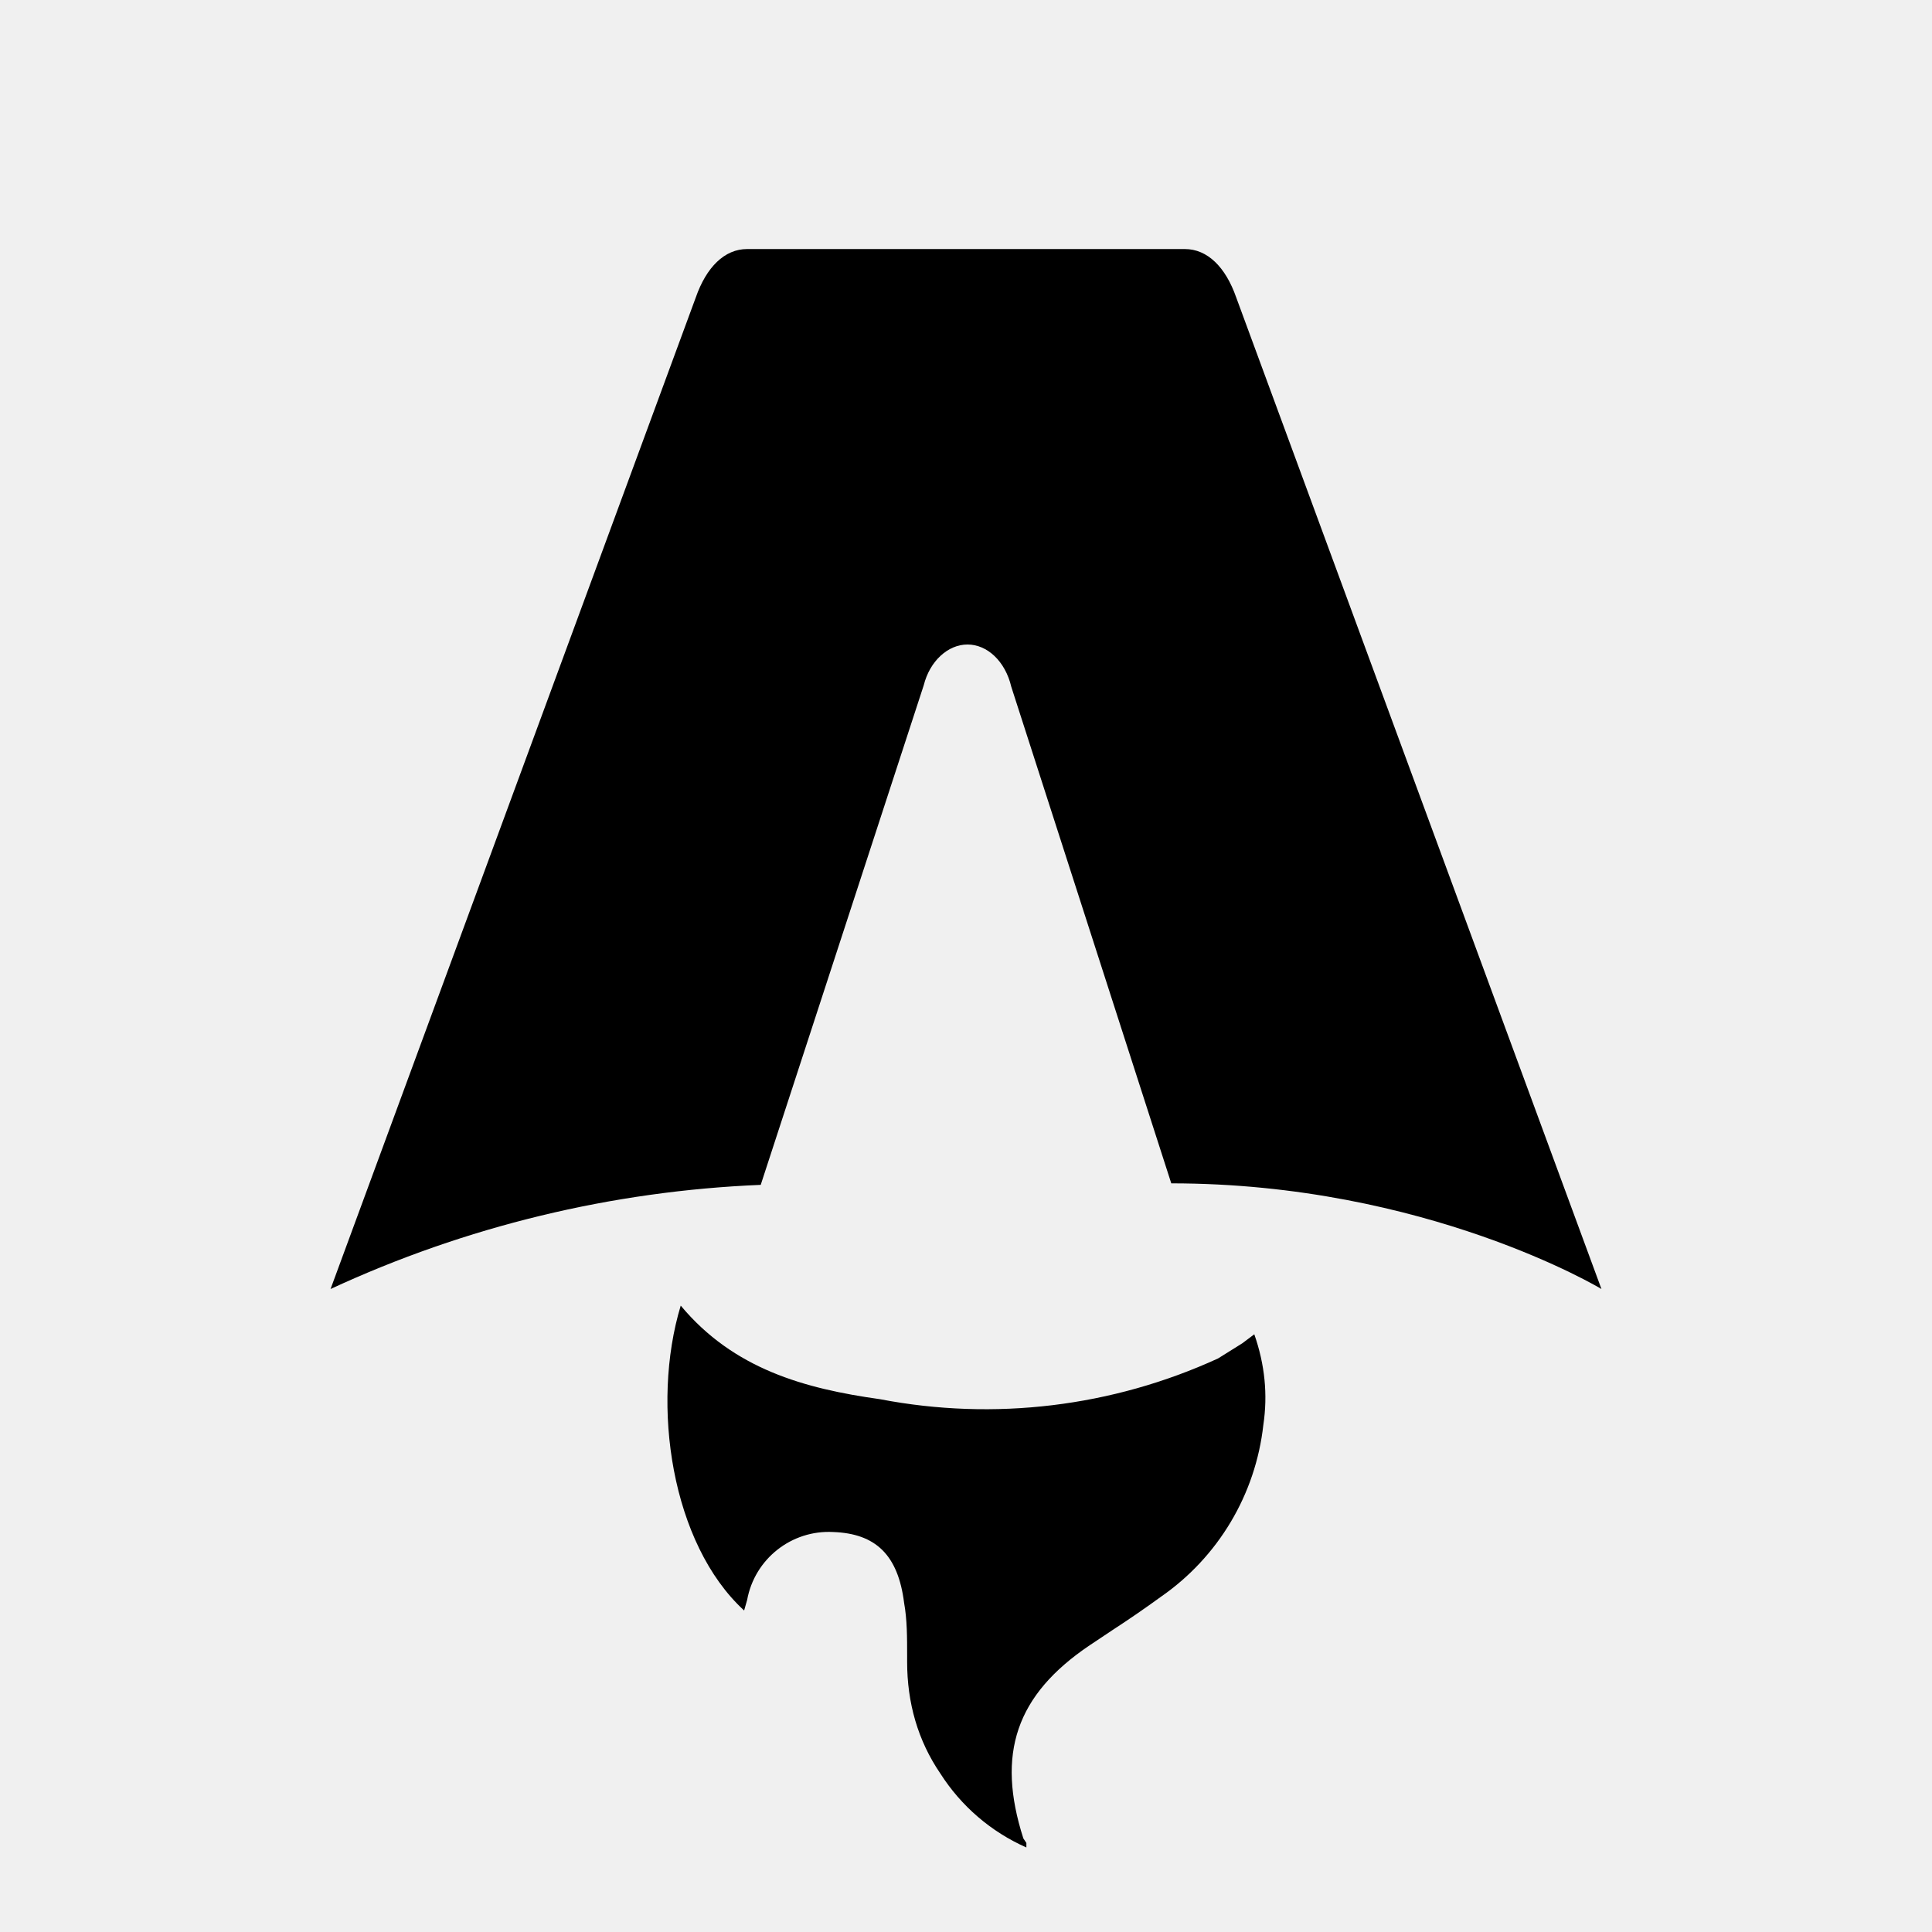
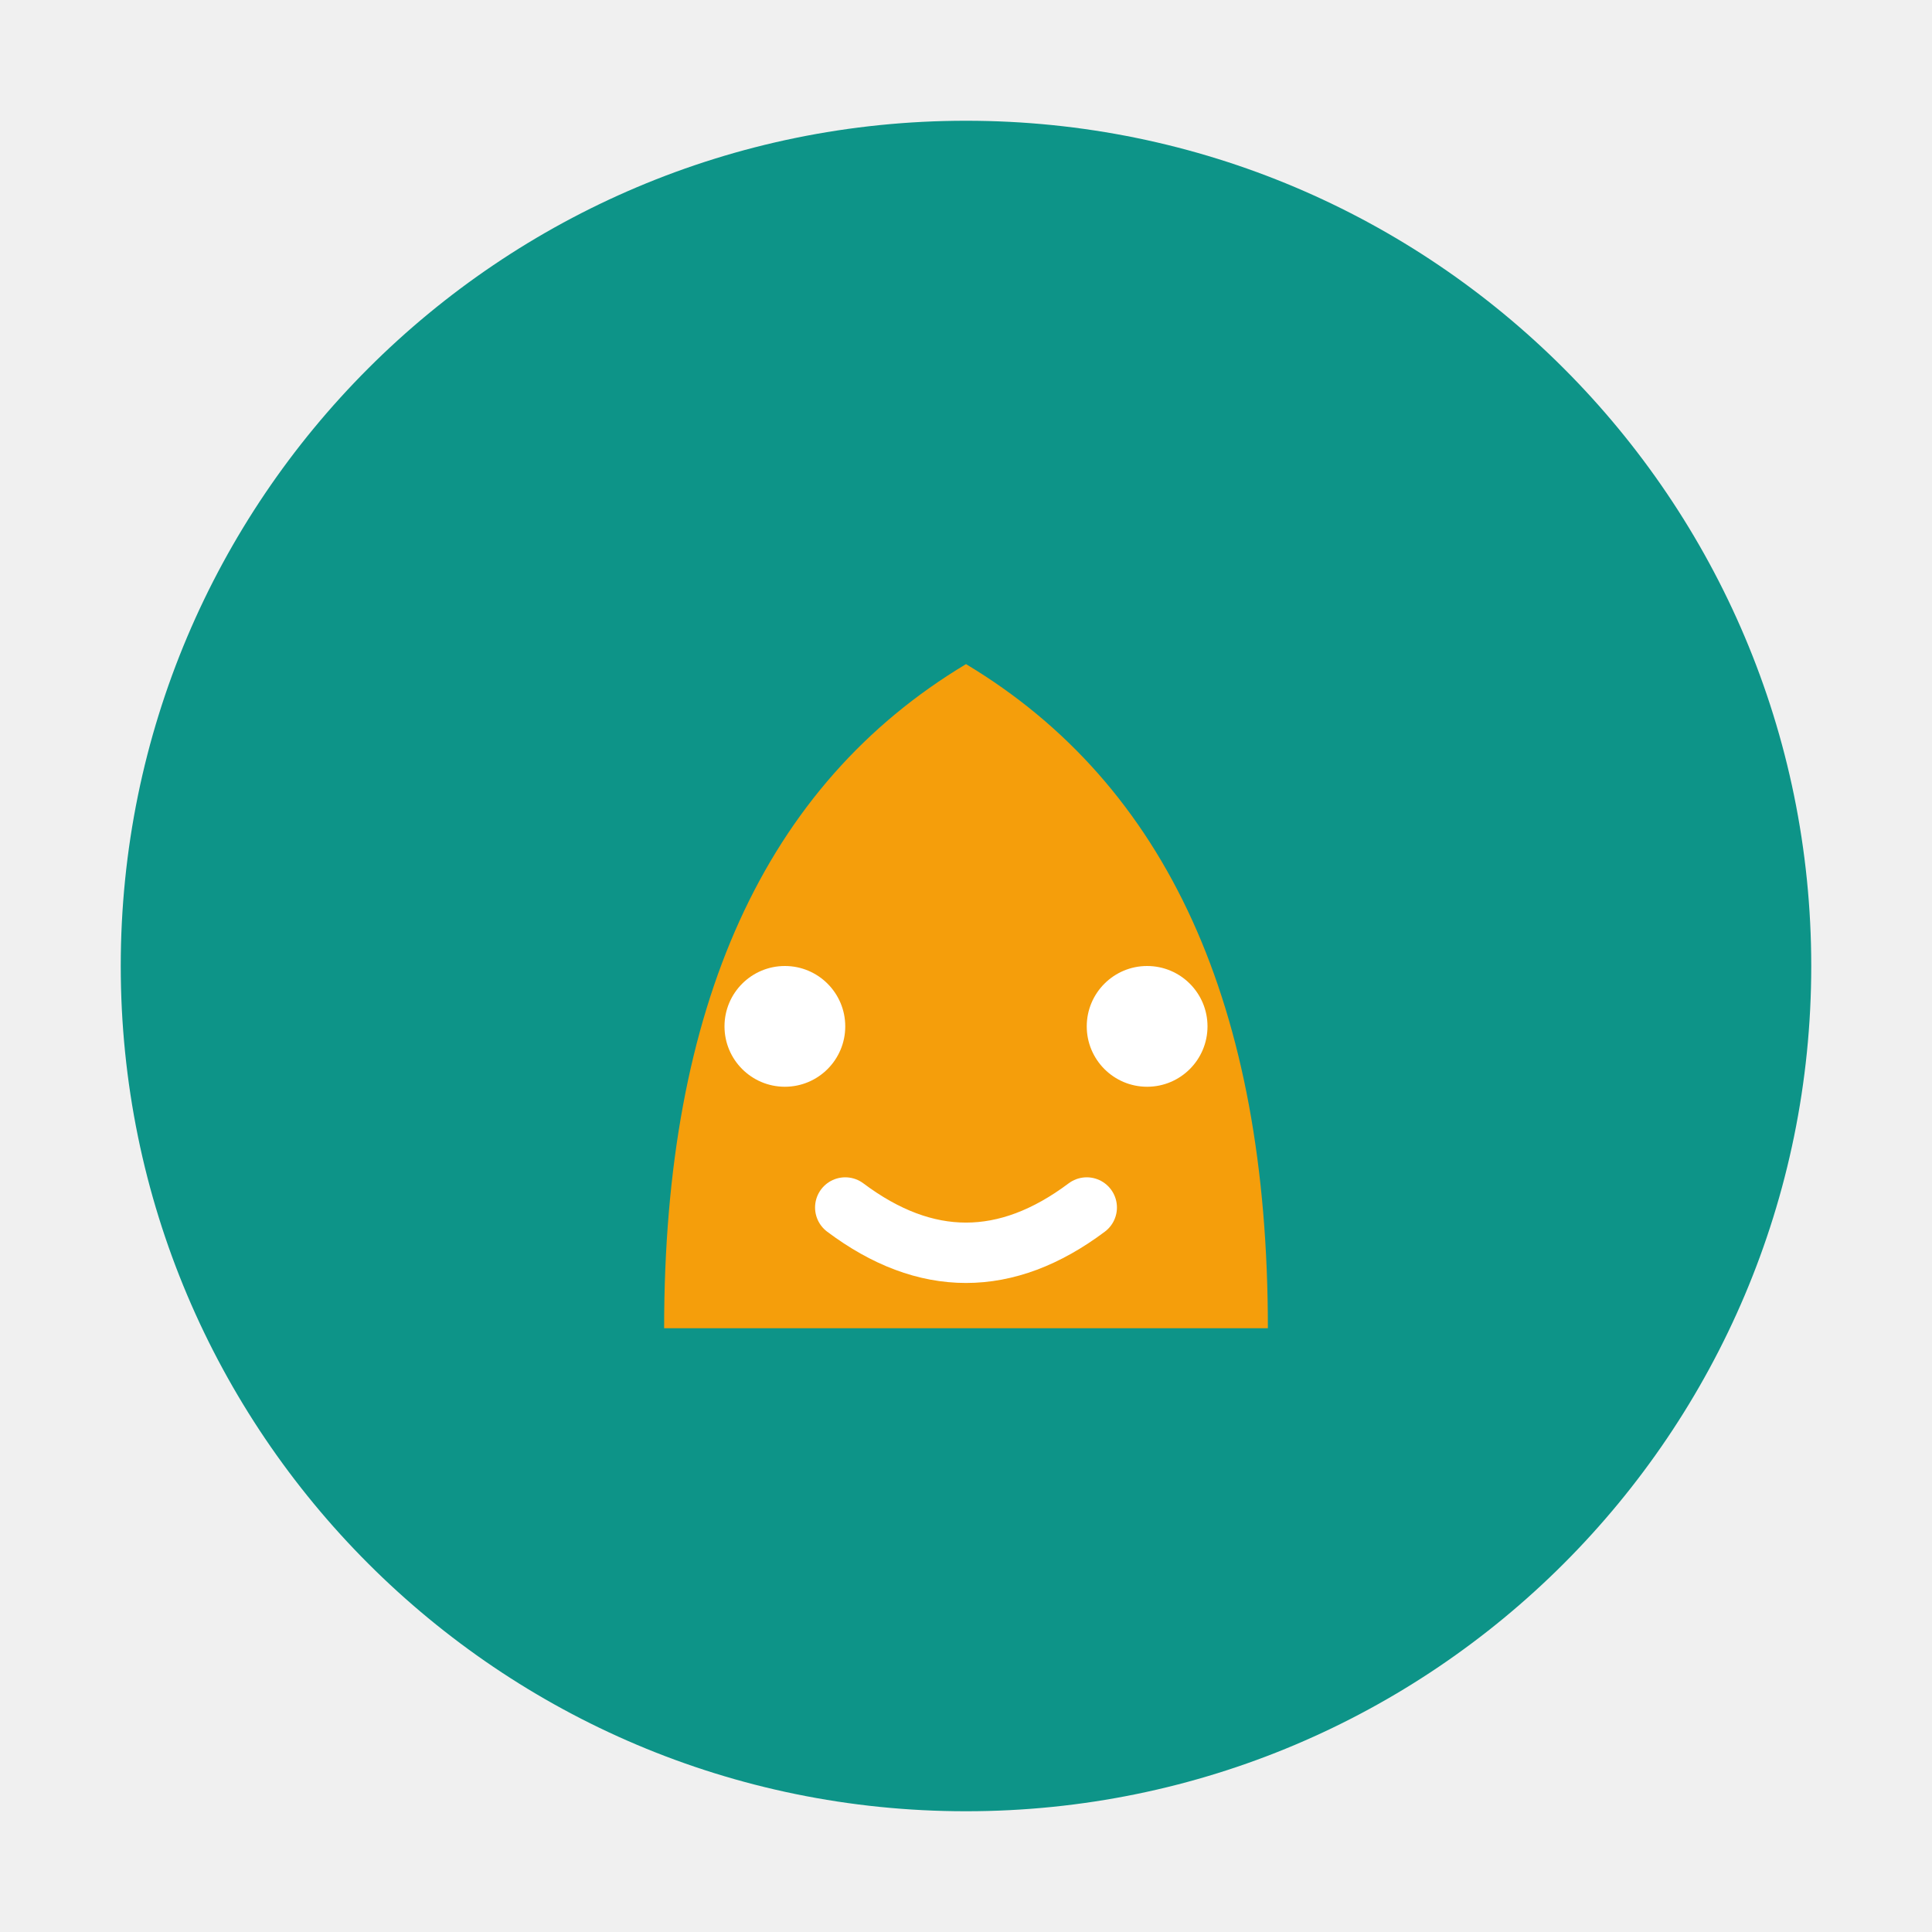
- <svg xmlns="http://www.w3.org/2000/svg" fill="none" viewBox="0 0 128 128">
-   <path d="M50.4 78.5a75.1 75.1 0 0 0-28.5 6.9l24.2-65.7c.7-2 1.9-3.2 3.4-3.2h29c1.5 0 2.7 1.2 3.4 3.2l24.2 65.7s-11.6-7-28.5-7L67 45.5c-.4-1.7-1.6-2.8-2.9-2.8-1.3 0-2.5 1.1-2.9 2.7L50.4 78.5Zm-1.1 28.2Zm-4.2-20.2c-2 6.6-.6 15.8 4.2 20.2a17.5 17.5 0 0 1 .2-.7 5.5 5.5 0 0 1 5.7-4.5c2.8.1 4.3 1.5 4.7 4.7.2 1.1.2 2.3.2 3.5v.4c0 2.7.7 5.2 2.2 7.4a13 13 0 0 0 5.7 4.9v-.3l-.2-.3c-1.8-5.6-.5-9.5 4.4-12.8l1.5-1a73 73 0 0 0 3.2-2.2 16 16 0 0 0 6.8-11.4c.3-2 .1-4-.6-6l-.8.6-1.6 1a37 37 0 0 1-22.4 2.7c-5-.7-9.7-2-13.2-6.2Z" />
-   <style>
-         path { fill: #000; }
-         @media (prefers-color-scheme: dark) {
-             path { fill: #FFF; }
-         }
-     </style>
+ <svg xmlns="http://www.w3.org/2000/svg" viewBox="0 0 64 64">
+   <circle cx="32" cy="32" r="28" fill="#0D9488" />
+   <path d="M22 44 Q22 28 32 22 Q42 28 42 44 Z" fill="#F59E0B" />
+   <circle cx="26" cy="34" r="2" fill="#fff" />
+   <circle cx="38" cy="34" r="2" fill="#fff" />
+   <path d="M28 40 Q32 43 36 40" stroke="#fff" stroke-width="2" fill="none" stroke-linecap="round" />
+   <text x="32" y="58" text-anchor="middle" font-family="system-ui,sans-serif" font-weight="700" font-size="11" fill="#0D9488">Lia</text>
</svg>
